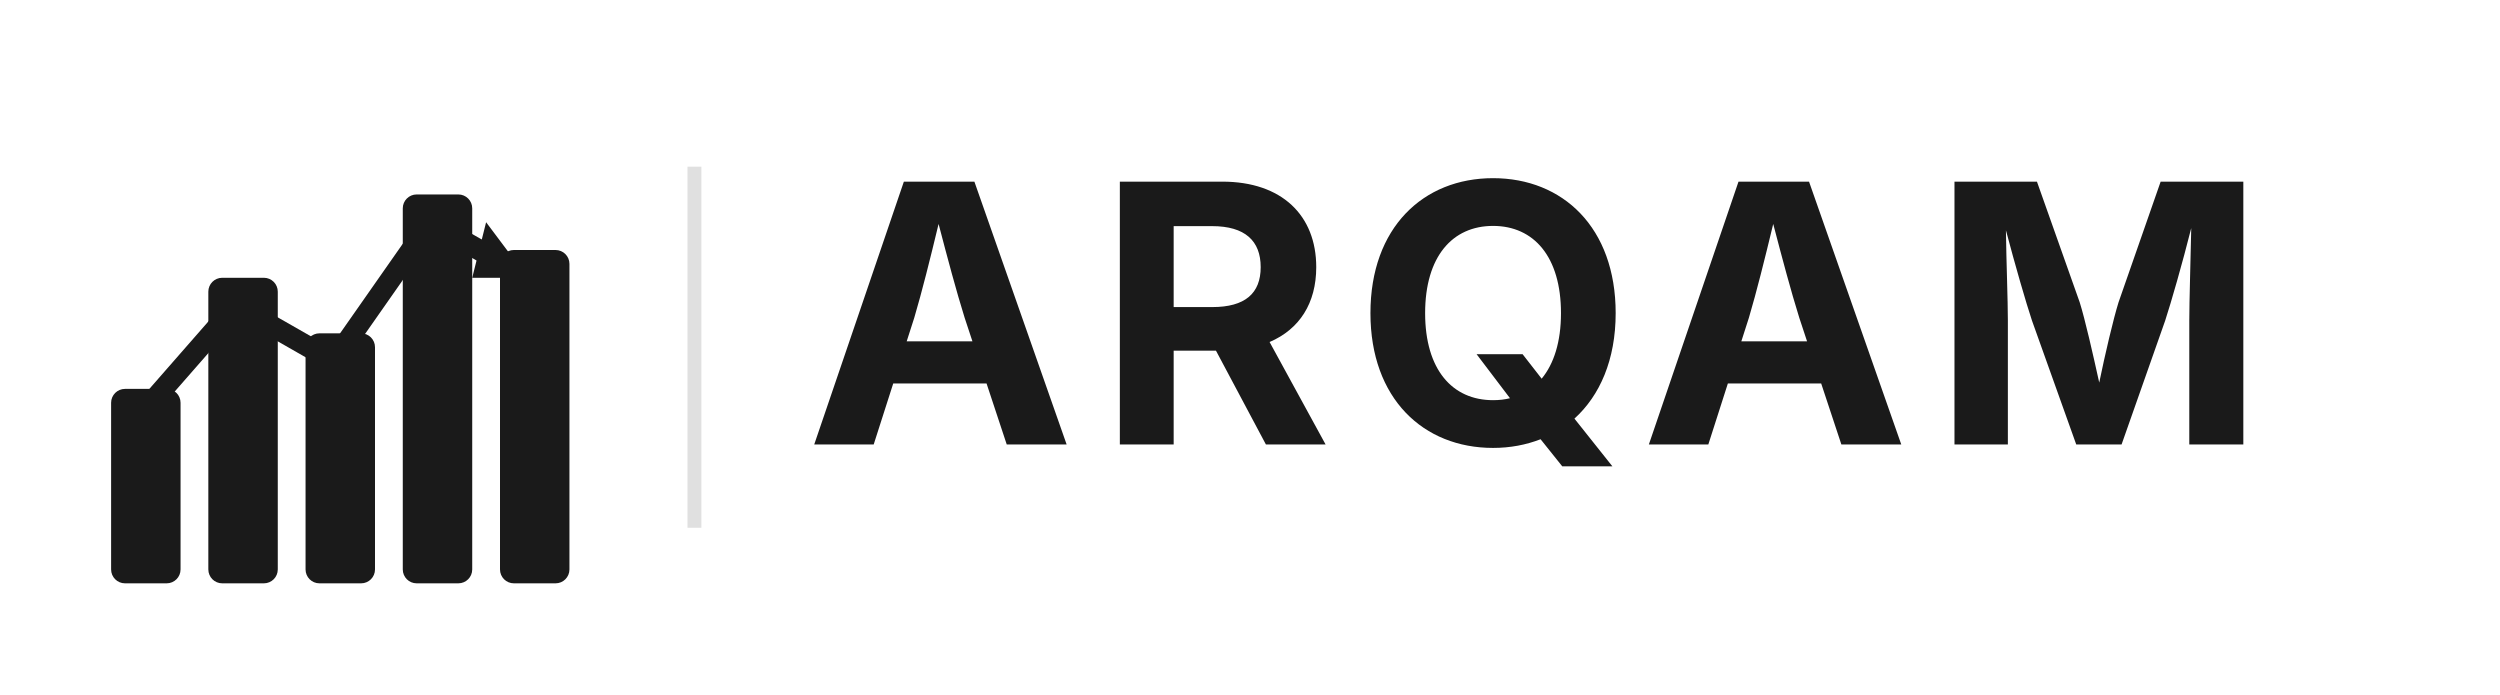
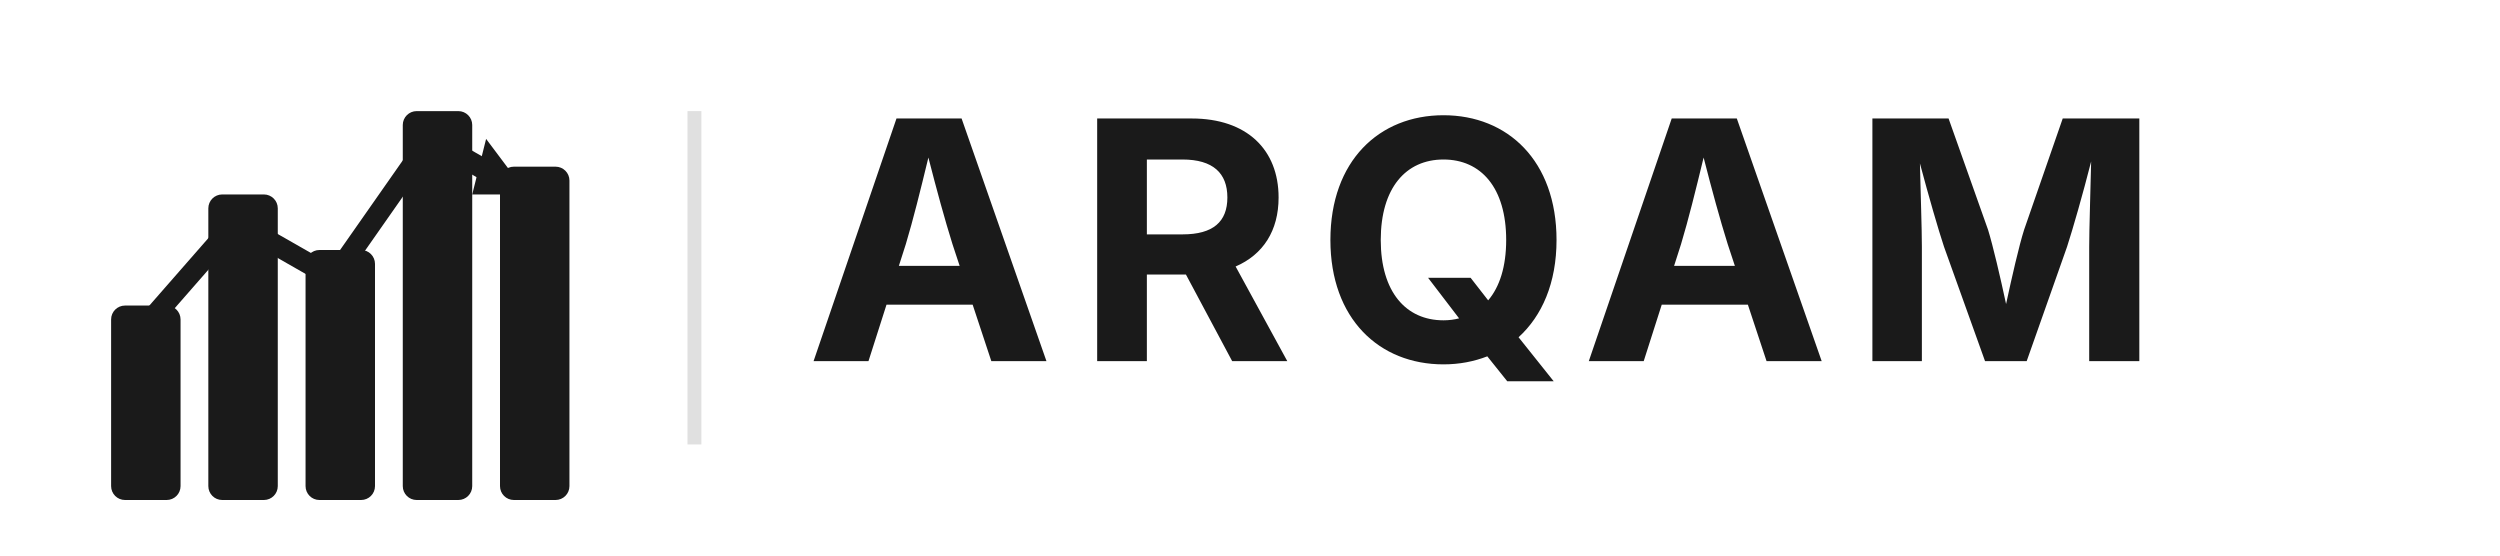
- <svg xmlns="http://www.w3.org/2000/svg" width="180" height="50" viewBox="0 0 180 50" fill="none">
+ <svg xmlns="http://www.w3.org/2000/svg" width="180" height="40" viewBox="0 0 180 40" fill="none">
  <g id="icon">
-     <rect x="8" y="28" width="5" height="14" rx="1" fill="#1a1a1a" />
-     <rect x="15" y="20" width="5" height="22" rx="1" fill="#1a1a1a" />
-     <rect x="22" y="24" width="5" height="18" rx="1" fill="#1a1a1a" />
-     <rect x="29" y="14" width="5" height="28" rx="1" fill="#1a1a1a" />
-     <rect x="36" y="18" width="5" height="24" rx="1" fill="#1a1a1a" />
-     <path d="M10 30 L17 22 L24 26 L31 16 L38 20" stroke="#1a1a1a" stroke-width="1.5" fill="none" stroke-linecap="round" stroke-linejoin="round" />
-     <path d="M35 16 L38 20 L34 20 Z" fill="#1a1a1a" />
+     <rect x="8" y="22" width="5" height="14" rx="1" fill="#1a1a1a" />
+     <rect x="15" y="14" width="5" height="22" rx="1" fill="#1a1a1a" />
+     <rect x="22" y="18" width="5" height="18" rx="1" fill="#1a1a1a" />
+     <rect x="29" y="8" width="5" height="28" rx="1" fill="#1a1a1a" />
+     <rect x="36" y="12" width="5" height="24" rx="1" fill="#1a1a1a" />
+     <path d="M10 24 L17 16 L24 20 L31 10 L38 14" stroke="#1a1a1a" stroke-width="1.5" fill="none" stroke-linecap="round" stroke-linejoin="round" />
+     <path d="M35 10 L38 14 L34 14 Z" fill="#1a1a1a" />
  </g>
-   <line x1="50" y1="12" x2="50" y2="38" stroke="#e0e0e0" stroke-width="1" />
+   <line x1="50" y1="8" x2="50" y2="32" stroke="#e0e0e0" stroke-width="1" />
  <g id="text">
-     <text x="58" y="32" font-family="system-ui, -apple-system, sans-serif" font-size="26" font-weight="700" letter-spacing="1.5" fill="#1a1a1a">
+     <text x="58" y="26" font-family="system-ui, -apple-system, sans-serif" font-size="24" font-weight="700" letter-spacing="1.5" fill="#1a1a1a">
      ARQAM
    </text>
  </g>
</svg>
